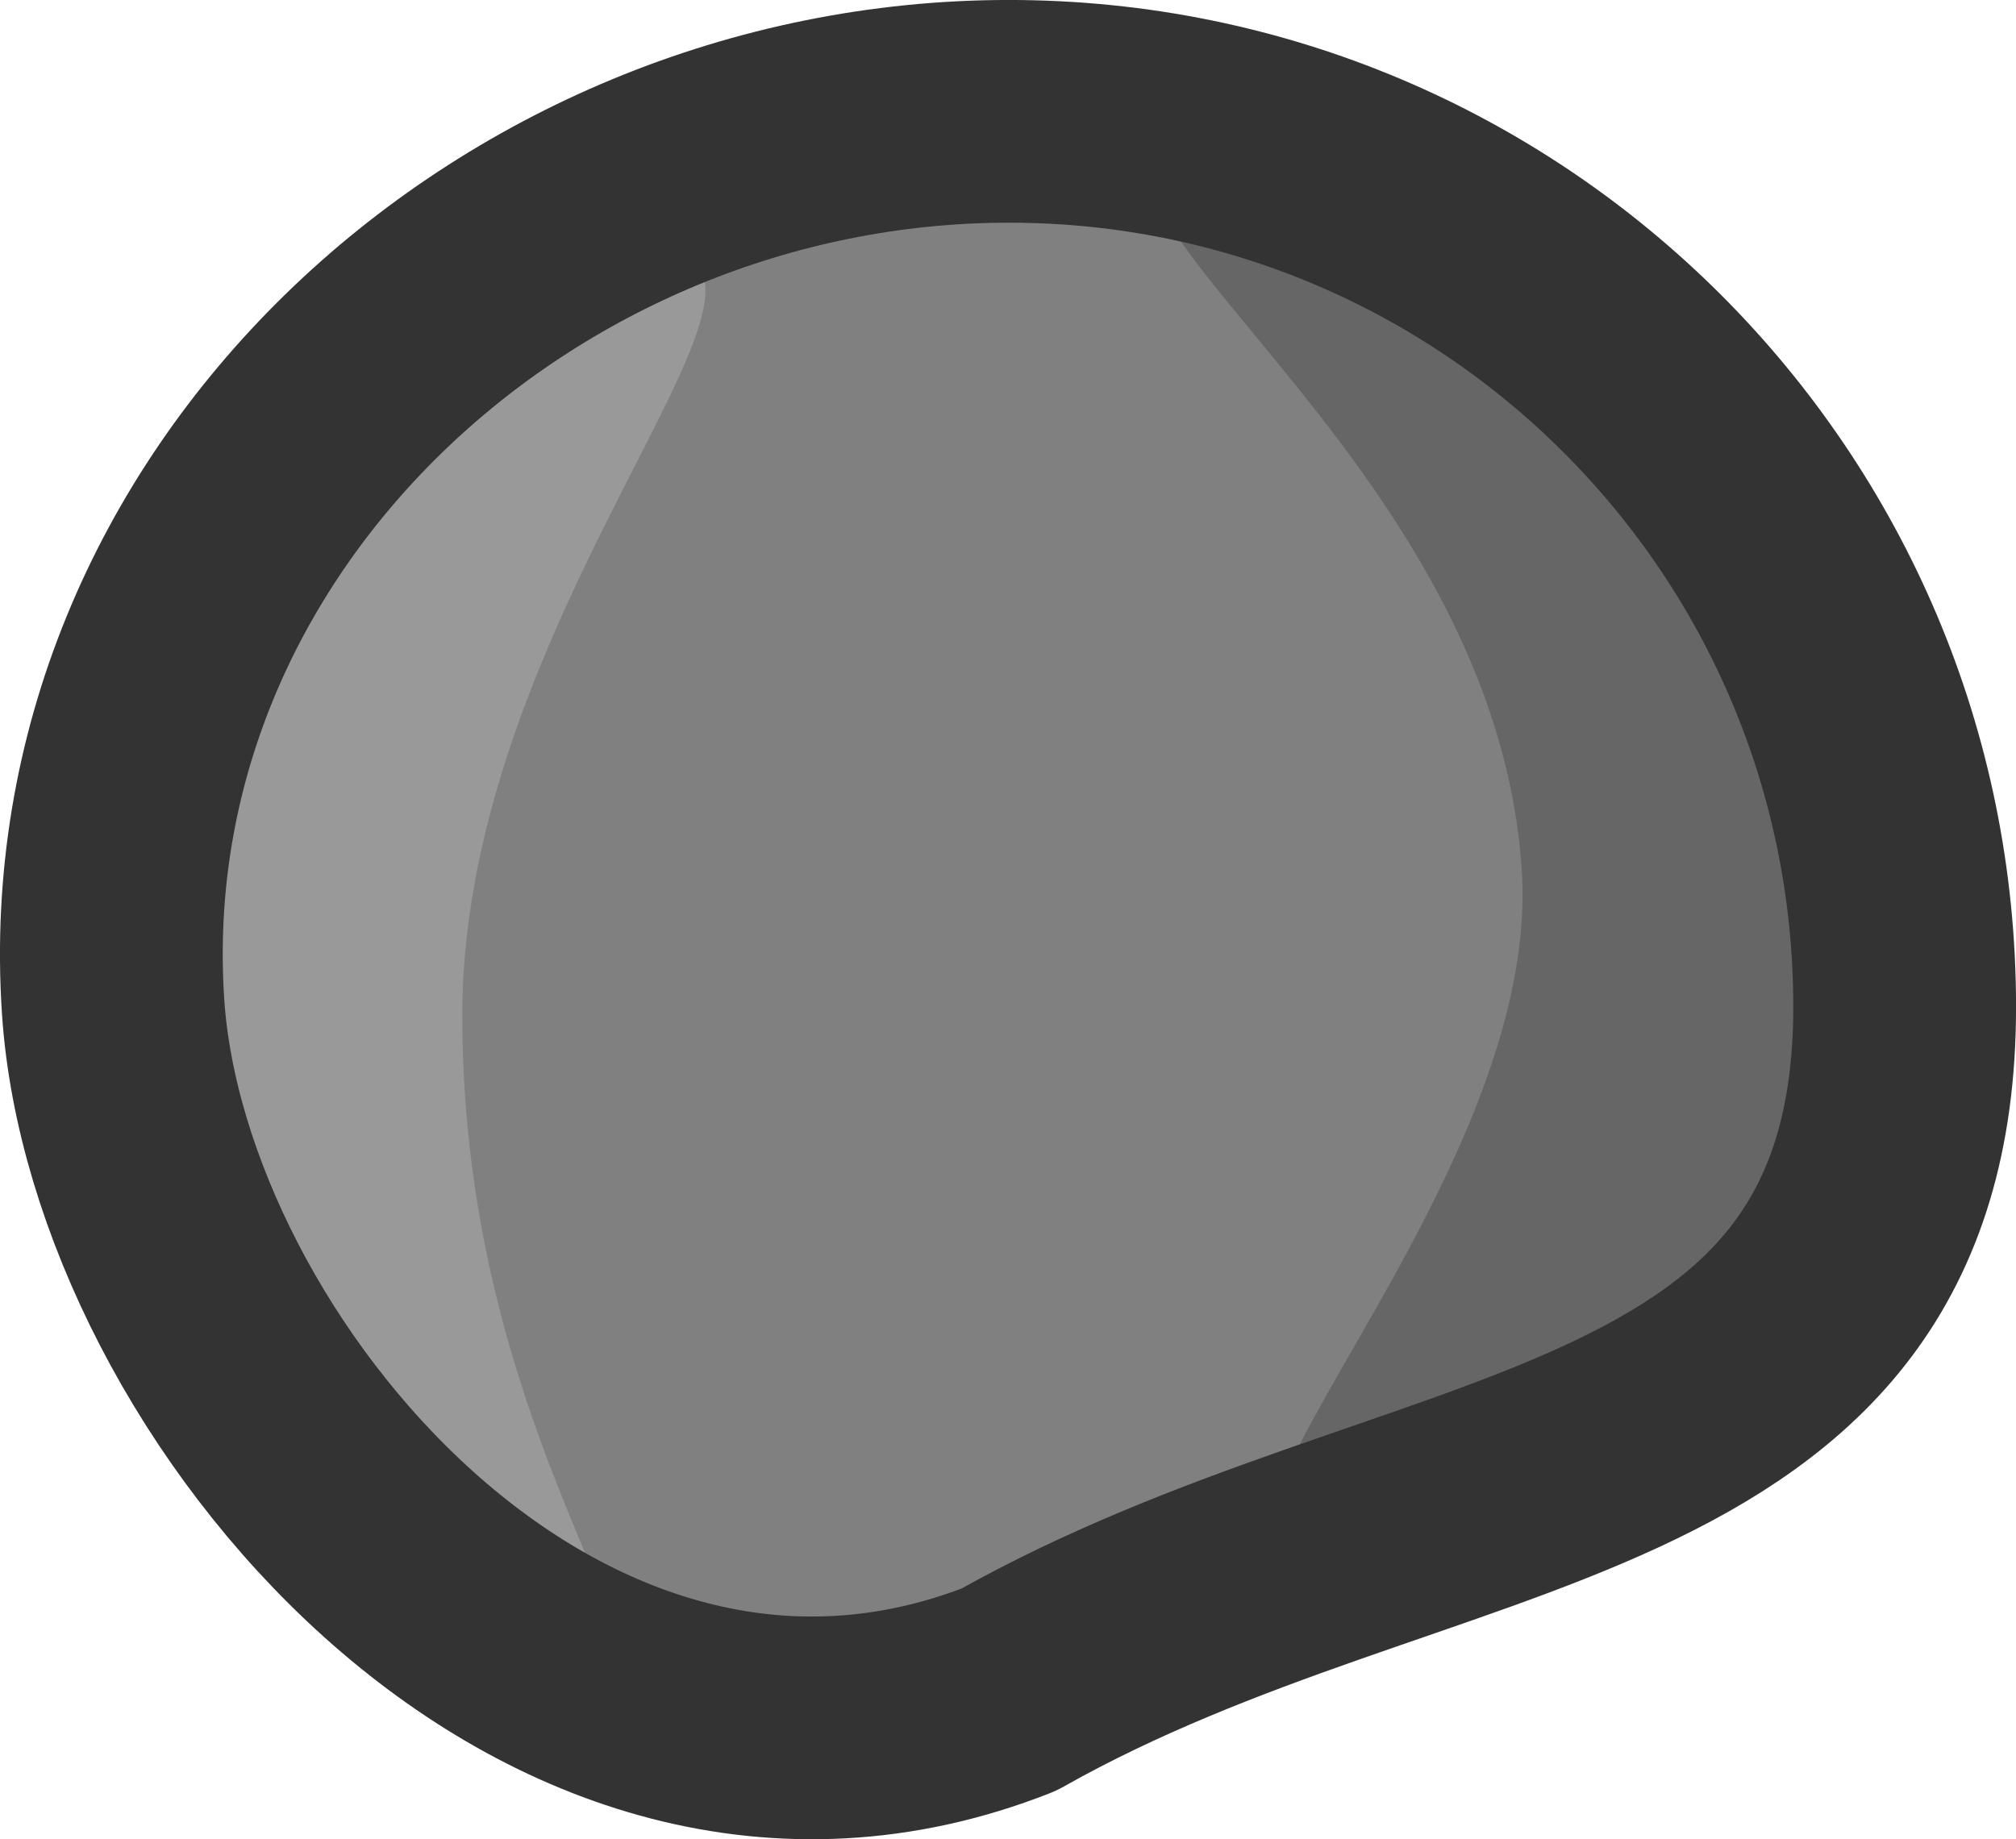
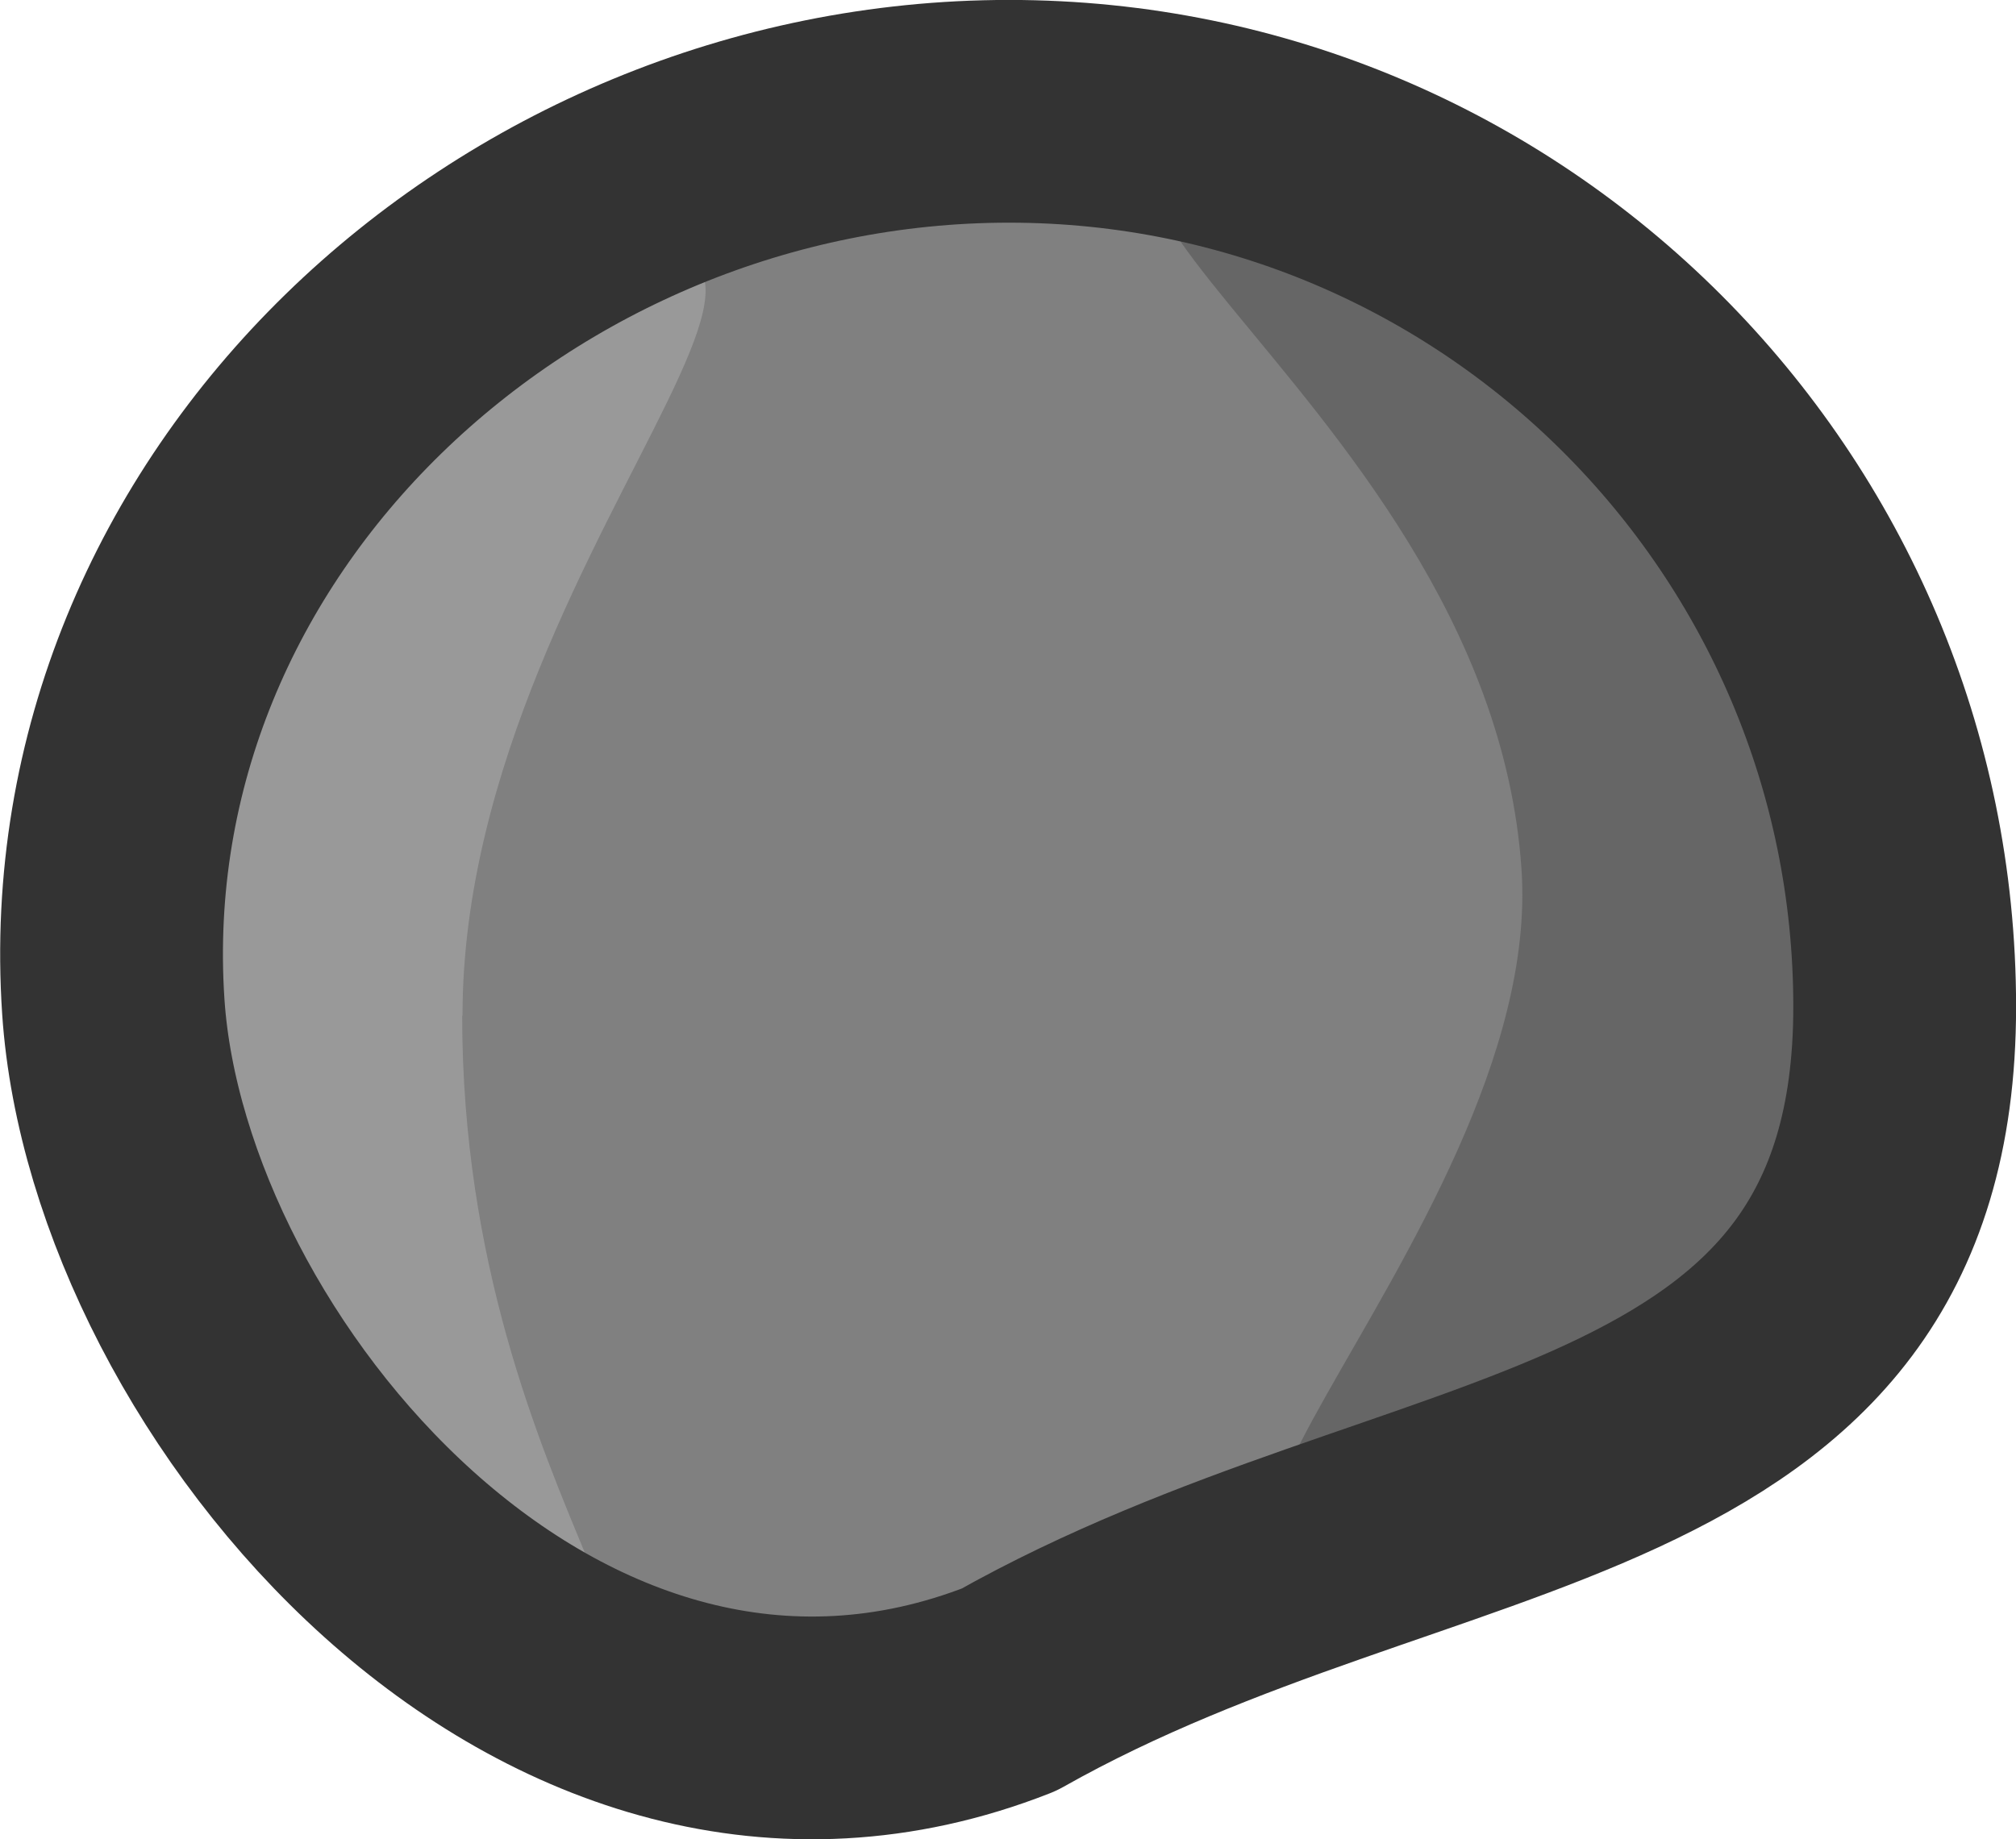
- <svg xmlns="http://www.w3.org/2000/svg" width="90.505" height="82.541" viewBox="0 0 23.946 21.839" version="1.1" id="svg5">
+ <svg xmlns="http://www.w3.org/2000/svg" width="40.82" height="37.228" viewBox="0 0 10.8 9.85" version="1.1" id="svg5">
  <defs id="defs2" />
  <g id="layer1" transform="matrix(1.75,0,0,1.75,-227.9516,-359.1016)">
    <g id="g3335" transform="translate(-0.2641554,-0.2562914)">
-       <path id="path10556" style="opacity:1;fill:#808080;fill-opacity:1;stroke:#333333;stroke-width:0;stroke-linejoin:round" d="m 143.45,212.293 c 0,3.358 -3.278,3.053 -6.08,4.635 -3.108,1.222 -5.912,-2.128 -6.08,-4.635 -0.224,-3.35 2.722,-6.08 6.08,-6.08 3.358,0 6.08,2.722 6.08,6.08 z" />
-       <path id="path10556-45" style="fill:#666666;stroke:#333333;stroke-width:0;stroke-linejoin:round" d="m 143.45,212.293 c 0,3.358 -0.338,1.303 -3.041,3.4 -3.108,1.222 0.61,-1.826 0.442,-4.333 -0.224,-3.35 -4.629,-5.147 -1.271,-5.147 2.247,1.944 3.87,2.722 3.87,6.08 z" />
-       <path id="path10556-4" style="fill:#999999;fill-opacity:1;stroke:#333333;stroke-width:0;stroke-linejoin:round" d="m 133.66,212.353 c 0,3.358 2.098,4.89 0.407,4.525 -1.007,-0.635 -1.873,-2.083 -2.776,-4.585 0.568,-2.768 0.446,-2.892 2.374,-4.821 3.705,-1.259 -0.005,1.523 -0.005,4.881 z" />
-       <path id="path10556-7" style="fill:#666666;fill-opacity:0;stroke:#333333;stroke-width:1.512;stroke-linejoin:round;stroke-dasharray:none" d="m 143.45,212.293 c 0,3.358 -3.278,3.053 -6.08,4.635 -3.108,1.222 -5.912,-2.128 -6.08,-4.635 -0.224,-3.35 2.722,-6.08 6.08,-6.08 3.358,0 6.08,2.722 6.08,6.08 z" />
+       <path id="path10556" style="opacity:1;fill:#808080;fill-opacity:1;stroke:#333333;stroke-width:0;stroke-linejoin:round" d="m 136.353,208.54 c 0,1.514 -1.478,1.377 -2.742,2.091 -1.402,0.551 -2.666,-0.96 -2.742,-2.091 -0.101,-1.511 1.228,-2.742 2.742,-2.742 1.514,0 2.742,1.228 2.742,2.742 z" />
+       <path id="path10556-45" style="fill:#666666;stroke:#333333;stroke-width:0;stroke-linejoin:round" d="m 136.353,208.54 c 0,1.514 -0.152,0.588 -1.372,1.534 -1.402,0.551 0.275,-0.824 0.199,-1.954 -0.101,-1.511 -2.088,-2.321 -0.573,-2.321 1.013,0.877 1.746,1.228 1.746,2.742 z" />
+       <path id="path10556-4" style="fill:#999999;fill-opacity:1;stroke:#333333;stroke-width:0;stroke-linejoin:round" d="m 131.937,208.567 c 0,1.514 0.946,2.206 0.184,2.041 -0.454,-0.286 -0.845,-0.939 -1.252,-2.068 0.256,-1.248 0.201,-1.304 1.071,-2.174 1.671,-0.568 -0.002,0.687 -0.002,2.201 z" />
+       <path id="path10556-7" style="fill:#666666;fill-opacity:0;stroke:#333333;stroke-width:0.682;stroke-linejoin:round;stroke-dasharray:none" d="m 136.353,208.54 c 0,1.514 -1.478,1.377 -2.742,2.091 -1.402,0.551 -2.666,-0.96 -2.742,-2.091 -0.101,-1.511 1.228,-2.742 2.742,-2.742 1.514,0 2.742,1.228 2.742,2.742 z" />
    </g>
  </g>
</svg>
